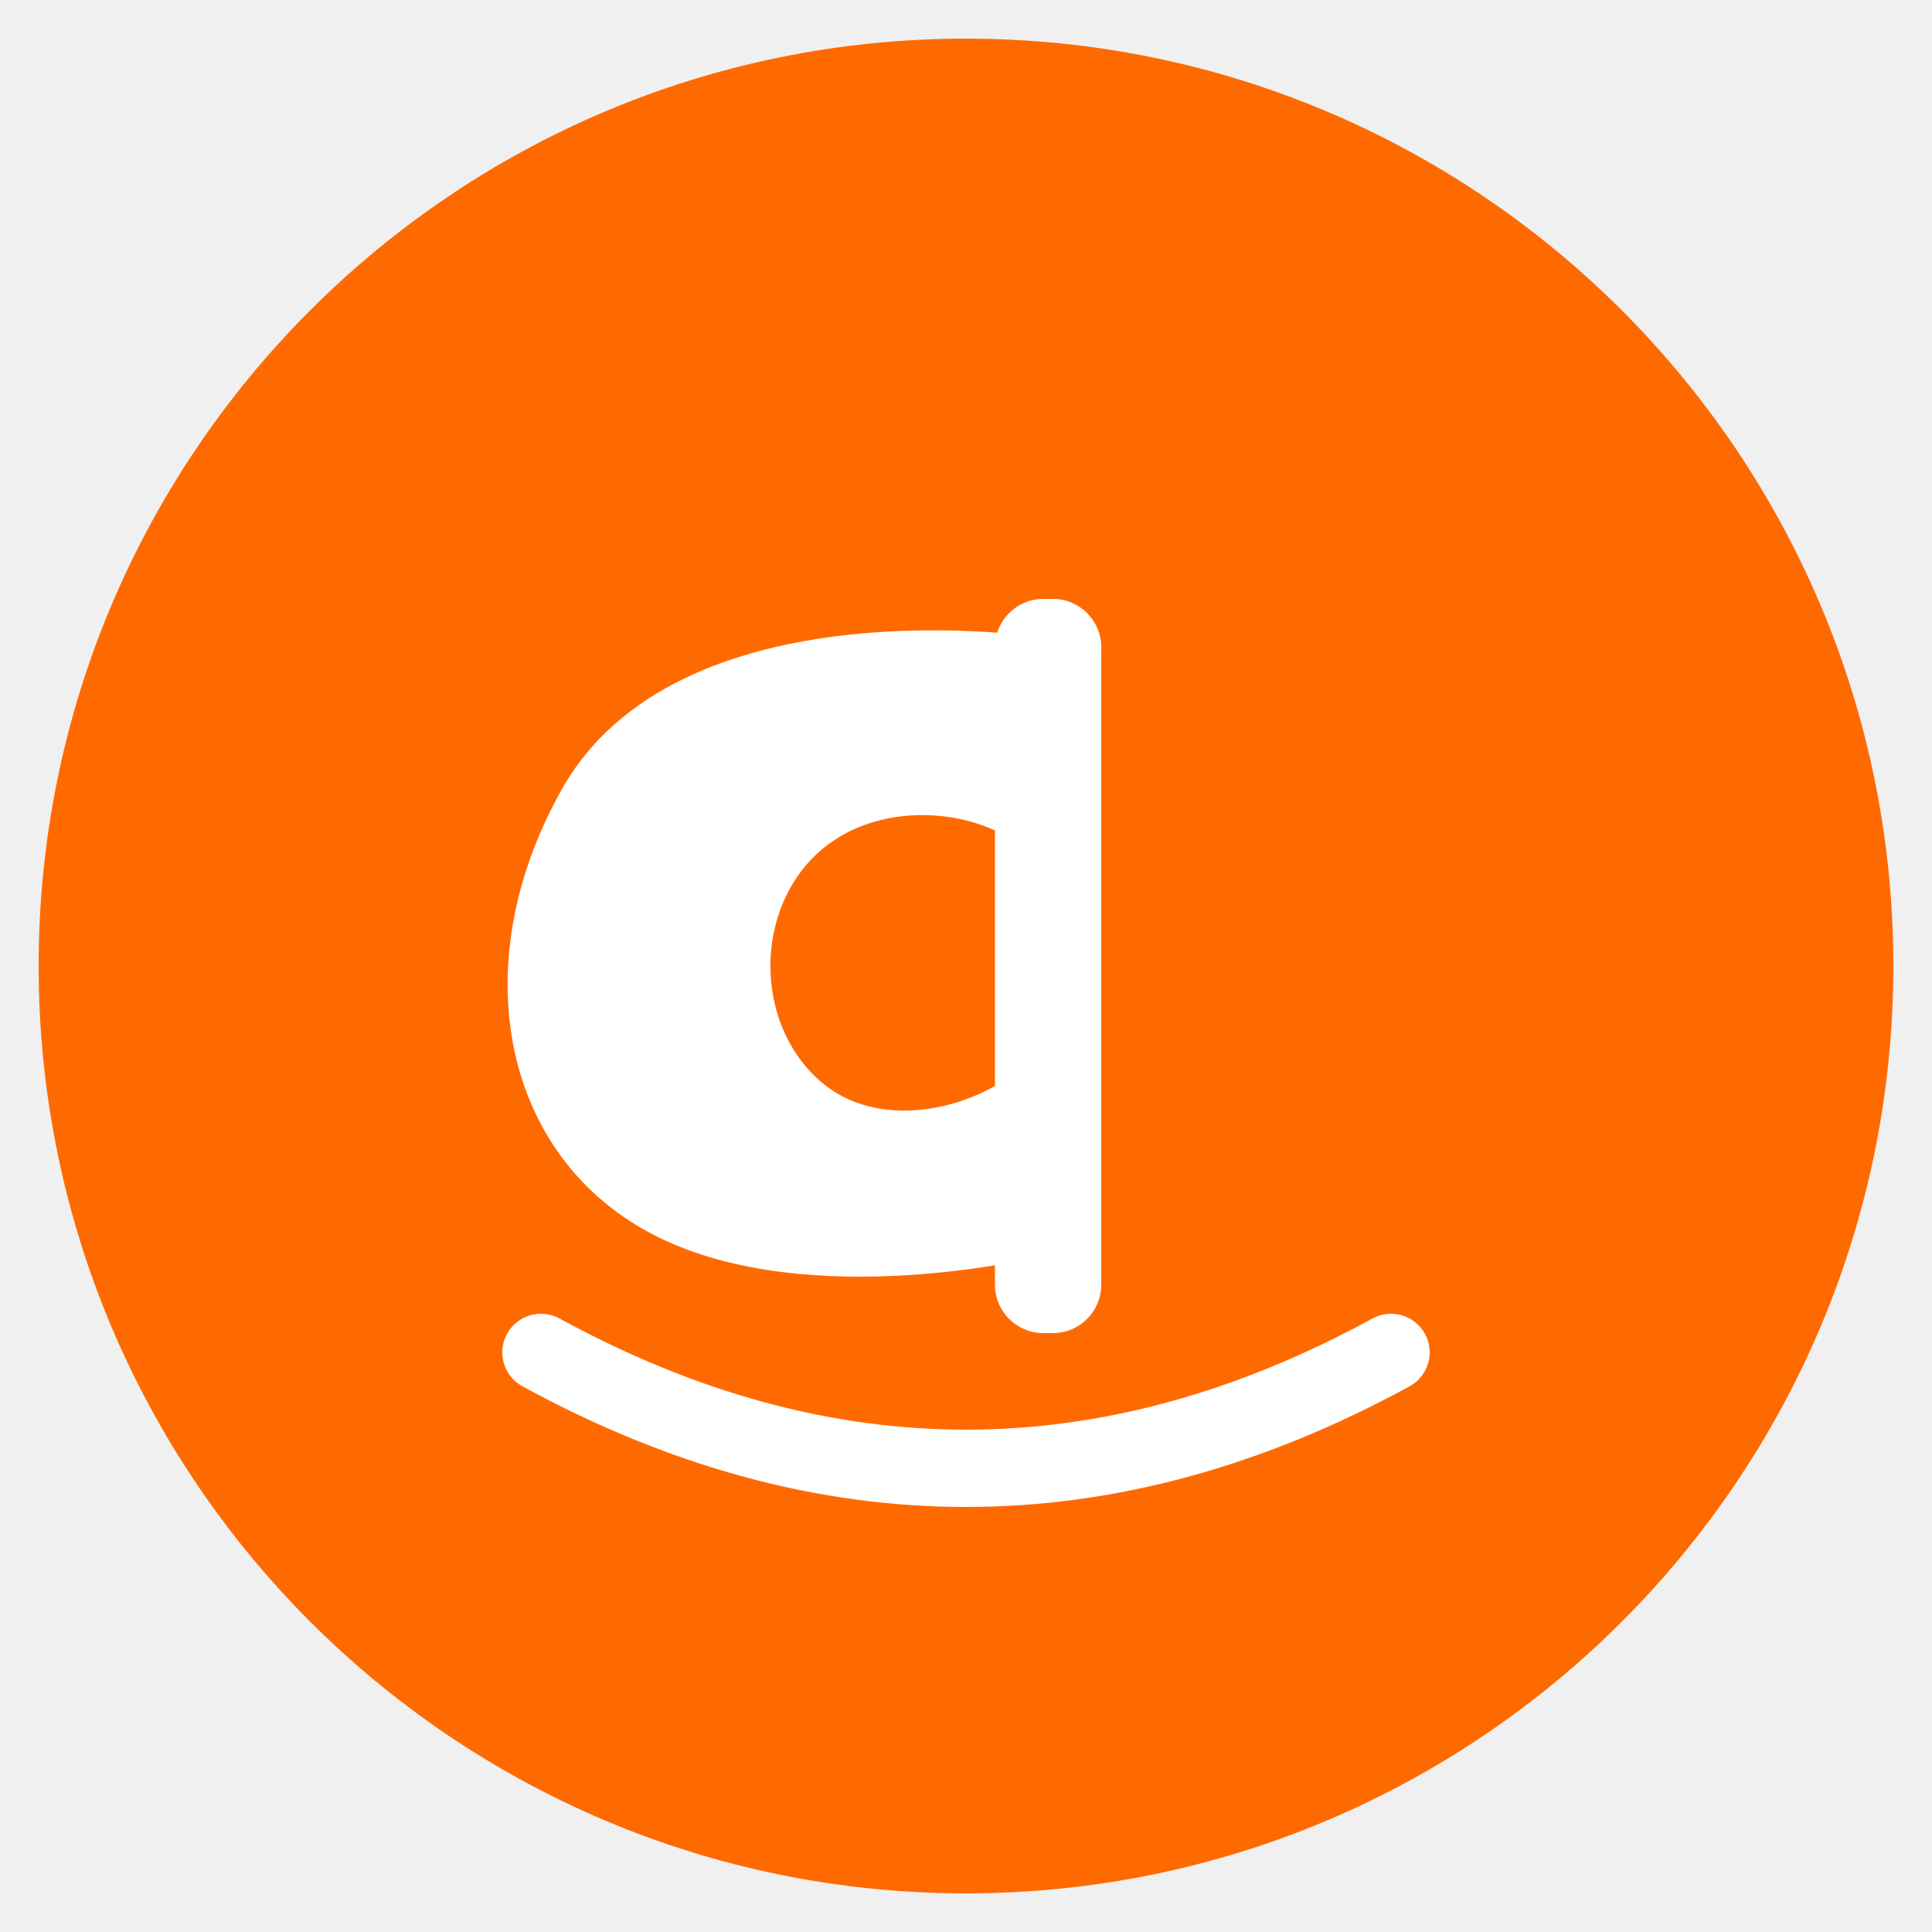
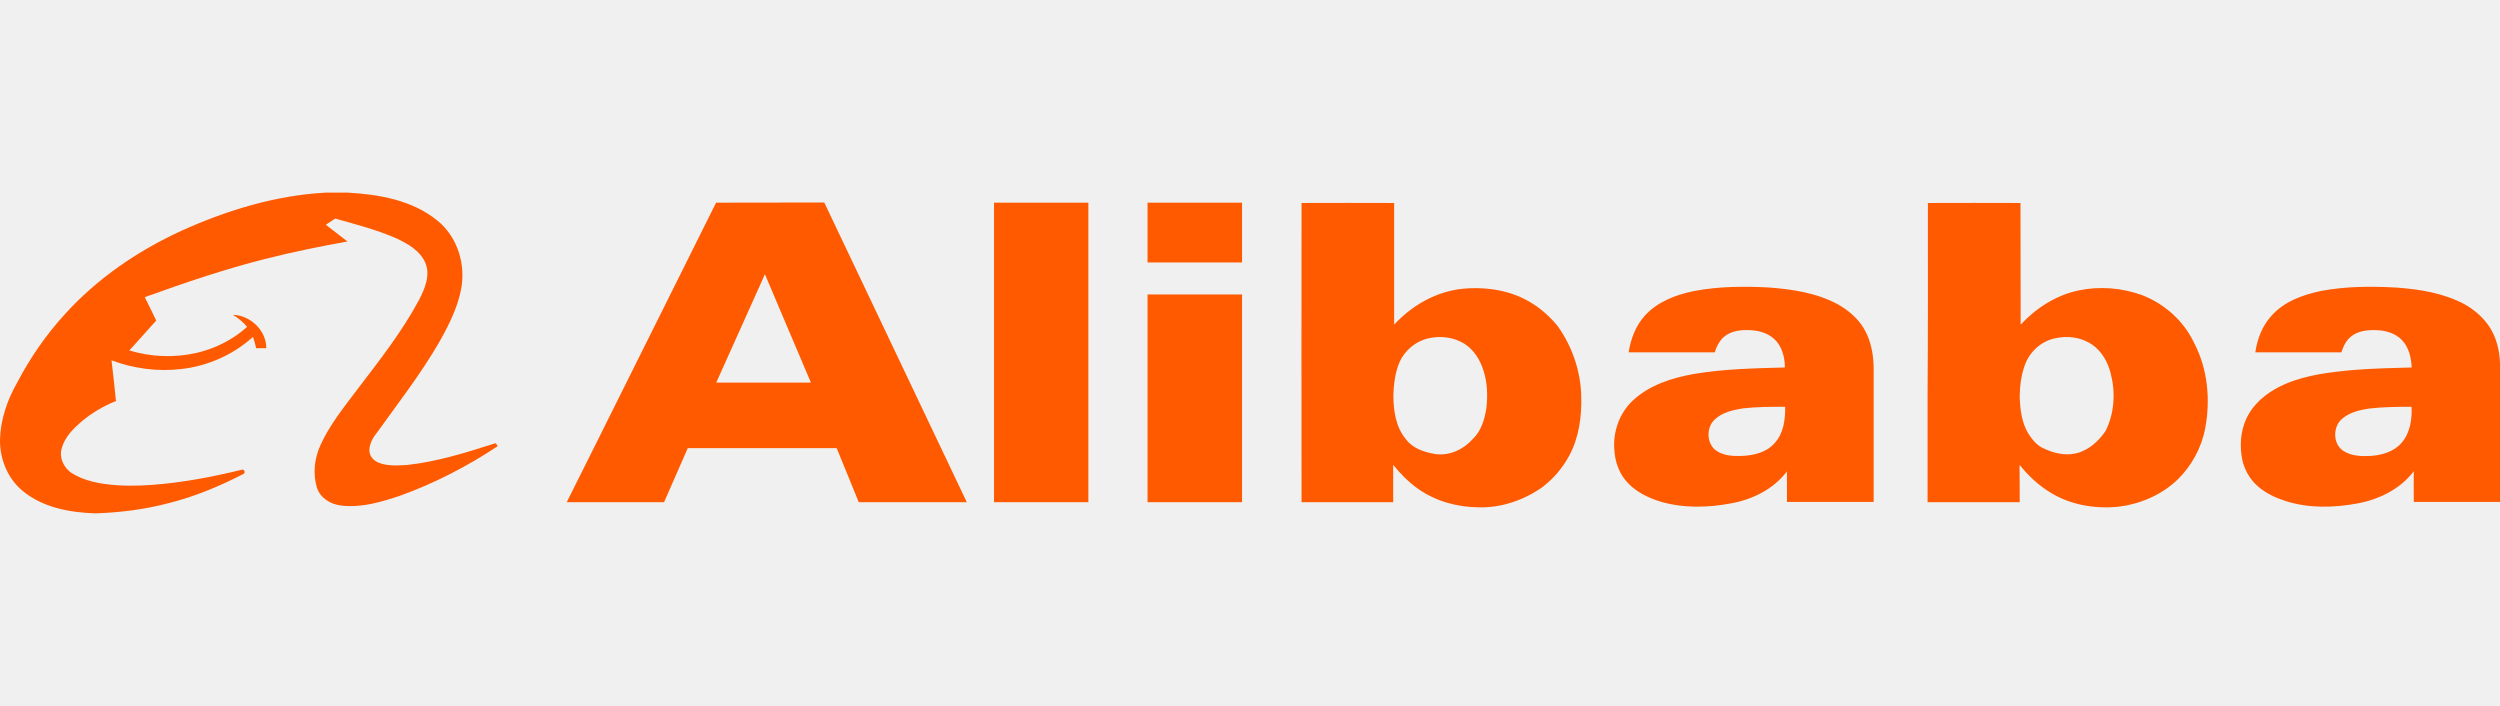
- <svg xmlns="http://www.w3.org/2000/svg" width="200" height="200" viewBox="0 0 200 200">
-   <circle cx="100" cy="100" r="96" fill="#FF6A00" />
-   <path d="     M 108 88     C 104 82, 92 80, 84 86     C 76 92, 76 104, 84 110     C 92 116, 104 112, 108 106     Z   " fill="#FF6A00" />
-   <path d="     M 108 66     C 108 66, 70 60, 58 82     C 48 100, 52 120, 68 128     C 84 136, 108 130, 108 130     L 108 66 Z   " fill="#FFFFFF" fill-rule="evenodd" />
-   <path d="     M 108 90     C 104 84, 92 82, 85 88     C 78 94, 78 106, 85 112     C 92 118, 104 114, 108 108     Z   " fill="#FF6A00" />
-   <rect x="103" y="62" width="11" height="76" rx="5" fill="#FFFFFF" />
-   <path d="M 56 140 Q 100 164, 144 140" fill="none" stroke="#FFFFFF" stroke-width="8" stroke-linecap="round" />
+ <svg xmlns="http://www.w3.org/2000/svg" fill="none" height="706" viewBox="21 30 311.168 39.921" width="2500">
+   <g fill="#ff5a00">
+     <path d="m61.535 30h2.772c3.9.218 8.06.95 11.168 3.505 2.476 2.02 3.525 5.446 2.911 8.554-.455 2.297-1.525 4.436-2.673 6.476-2.317 4.02-5.188 7.703-7.901 11.485-.495.614-.871 1.386-.832 2.198.06.634.555 1.148 1.129 1.386 1.109.455 2.356.356 3.525.297 3.722-.396 7.307-1.525 10.851-2.654.258-.158.357.12.456.317-3.763 2.495-7.822 4.594-12.08 6.139-2.356.792-4.851 1.544-7.366 1.248-1.307-.14-2.634-.911-3.05-2.238-.514-1.703-.316-3.604.416-5.228 1.13-2.534 2.892-4.693 4.535-6.89 2.752-3.605 5.584-7.19 7.743-11.209.732-1.406 1.485-3.148.772-4.713-.654-1.445-2.119-2.297-3.505-2.95-2.456-1.09-5.09-1.763-7.683-2.495-.396.264-.786.521-1.168.772.89.693 1.801 1.386 2.693 2.08-3.406.613-6.812 1.306-10.179 2.158-5.109 1.287-10.099 2.99-15.05 4.772.476.97.971 1.94 1.426 2.91-1.128 1.248-2.237 2.496-3.346 3.724a16.45 16.45 0 0 0 8.317.316c2.337-.534 4.554-1.643 6.337-3.247-.496-.614-1.11-1.109-1.763-1.505 2.178.06 4.158 1.94 4.158 4.158h-1.267a8.914 8.914 0 0 0 -.396-1.406c-2.475 2.238-5.663 3.644-8.97 4-2.911.337-5.881-.059-8.634-1.089.198 1.69.383 3.38.555 5.07a15.723 15.723 0 0 0 -4.297 2.554c-1.03.891-2.06 1.92-2.436 3.267-.396 1.188.238 2.535 1.267 3.169 1.248.772 2.713 1.148 4.179 1.346 1.9.258 3.841.238 5.762.1 3.762-.278 7.505-.99 11.168-1.882.357-.139.535.455.159.554-2.931 1.505-5.98 2.773-9.188 3.585-2.99.792-6.08 1.188-9.189 1.287-3.148-.1-6.514-.713-9.01-2.773-1.86-1.504-2.851-3.9-2.851-6.277v-.119c.06-2.514.91-4.95 2.139-7.108 1.604-3.07 3.584-5.941 5.92-8.496 4.04-4.475 9.11-7.92 14.555-10.415 5.663-2.555 11.703-4.396 17.92-4.733z" />
+     <path clip-rule="evenodd" d="m110.129 31.248c4.488 0 8.977-.007 13.465-.02a31496.654 31496.654 0 0 1 17.743 37.307h-13.446c-.911-2.244-1.828-4.489-2.752-6.733h-18.535c-.977 2.244-1.96 4.489-2.951 6.733h-12.118c2.851-5.723 5.722-11.426 8.554-17.149 3.347-6.732 6.713-13.426 10.04-20.138zm6.079 8.91c-2.02 4.502-4.04 8.997-6.059 13.486h11.782c-1.901-4.495-3.822-8.99-5.723-13.485zm28.515-8.91h11.742v37.287h-11.742zm19.109 0h11.762v7.445h-11.762zm19.168.04c3.842-.014 7.683-.014 11.525 0v15.148c2.218-2.416 5.247-4.139 8.554-4.475 2.99-.278 6.159.217 8.713 1.88 1.168.733 2.218 1.704 3.089 2.773 1.802 2.515 2.852 5.584 2.931 8.673.079 2.575-.277 5.228-1.525 7.505a12.175 12.175 0 0 1 -3.307 3.862c-2.297 1.623-5.109 2.594-7.94 2.515-2.654-.02-5.347-.753-7.525-2.298-1.188-.831-2.198-1.861-3.109-2.99v4.654h-11.406c-.013-12.423-.013-24.839 0-37.248zm15.782 16.85c-1.584.357-2.95 1.506-3.604 2.99-.534 1.308-.713 2.734-.752 4.14.02 1.88.297 3.92 1.564 5.425.852 1.149 2.297 1.624 3.644 1.842 1.762.257 3.505-.555 4.673-1.862 1.069-1.01 1.485-2.475 1.703-3.9.178-1.545.119-3.169-.376-4.654-.416-1.327-1.208-2.594-2.396-3.327-1.327-.812-2.971-1.01-4.456-.653zm62.178-16.85c3.842-.014 7.684-.014 11.525 0 0 5.055.007 10.105.02 15.148 1.901-2.06 4.396-3.664 7.188-4.258 2.594-.554 5.366-.336 7.861.555 2.832 1.07 5.248 3.228 6.535 5.96 1.703 3.248 2.06 7.07 1.386 10.634-.455 2.436-1.703 4.713-3.485 6.436-2.02 1.92-4.733 3.049-7.485 3.346-2.852.258-5.842-.257-8.297-1.782-1.485-.891-2.753-2.1-3.842-3.446.02 1.565.02 3.11.02 4.654h-11.465v-13.565c.059-7.9.039-15.802.039-23.683zm15.802 16.85c-1.703.357-3.128 1.664-3.722 3.288-.476 1.287-.634 2.634-.654 4 .06 1.564.238 3.188 1.069 4.554.476.733 1.03 1.446 1.842 1.822 1.248.614 2.693.97 4.079.654 1.545-.357 2.812-1.486 3.683-2.773 1.129-2.198 1.268-4.812.654-7.188-.357-1.406-1.109-2.752-2.317-3.584-1.346-.91-3.069-1.148-4.634-.772zm-44.95-5.88c3.049-.594 6.198-.614 9.287-.456 2.97.218 6.02.673 8.653 2.1 1.307.732 2.496 1.742 3.248 3.029.871 1.465 1.188 3.188 1.208 4.871v16.693h-10.792v-3.802c-1.644 2.178-4.198 3.466-6.832 3.96-2.95.575-6.079.654-8.99-.217-1.426-.456-2.832-1.129-3.901-2.218-1.109-1.109-1.683-2.654-1.762-4.218-.179-2.218.614-4.515 2.257-6.08 2.06-1.96 4.871-2.85 7.624-3.346 3.742-.633 7.564-.713 11.346-.812 0-1.287-.356-2.653-1.326-3.544-.911-.852-2.218-1.129-3.446-1.109-1.049-.02-2.178.218-2.95.97-.495.495-.812 1.149-1.01 1.802h-10.713c.257-1.663.871-3.307 2.02-4.574 1.564-1.723 3.841-2.594 6.079-3.05zm6.139 14.594c-1.248.198-2.575.495-3.525 1.386-1.089 1.01-1.03 3.05.218 3.9.93.615 2.079.674 3.148.634 1.485-.059 3.089-.435 4.099-1.603 1.109-1.208 1.327-2.931 1.307-4.515-1.762 0-3.505 0-5.247.198zm71.94-14.614c3.129-.594 6.337-.594 9.485-.416 2.872.218 5.802.693 8.357 2.06 1.247.692 2.376 1.663 3.148 2.87.852 1.308 1.228 2.892 1.287 4.456v17.287h-10.732c0-1.267-.02-2.554 0-3.822-1.684 2.238-4.337 3.525-7.05 4.02-2.931.535-6 .614-8.871-.297-1.248-.396-2.456-.95-3.465-1.822-1.109-.95-1.842-2.336-2.04-3.782-.277-1.822-.02-3.762.95-5.346 1.03-1.683 2.713-2.872 4.515-3.644 2.713-1.148 5.703-1.485 8.634-1.742 2.337-.179 4.713-.238 7.069-.297-.059-1.208-.336-2.495-1.208-3.406-.891-.931-2.218-1.248-3.445-1.248-1.149-.02-2.376.198-3.188 1.07-.456.475-.713 1.089-.911 1.702h-10.713c.237-1.623.832-3.227 1.94-4.475 1.565-1.822 3.941-2.693 6.238-3.168zm6 14.633c-1.188.179-2.455.476-3.386 1.288-1.168.99-1.149 3.128.158 3.98.99.653 2.258.693 3.406.633 1.426-.099 2.911-.534 3.862-1.643 1.049-1.228 1.307-2.911 1.227-4.475-1.742 0-3.505.02-5.267.217zm-152.059-14.198h11.762v25.862h-11.762z" fill-rule="evenodd" />
+   </g>
</svg>
